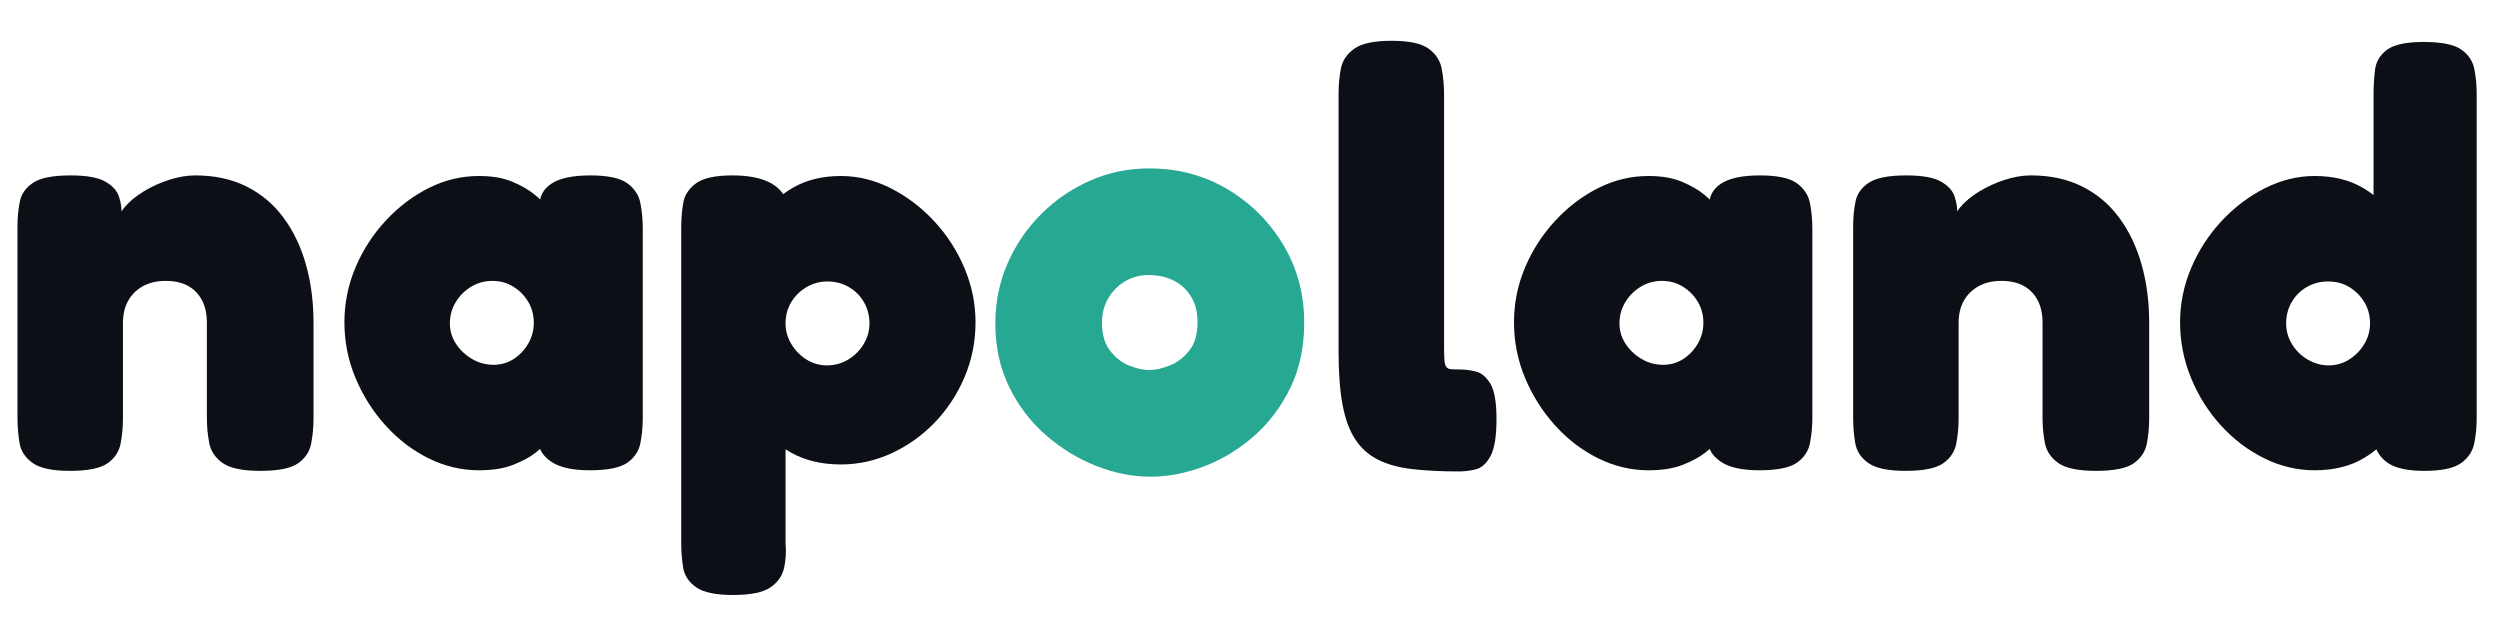
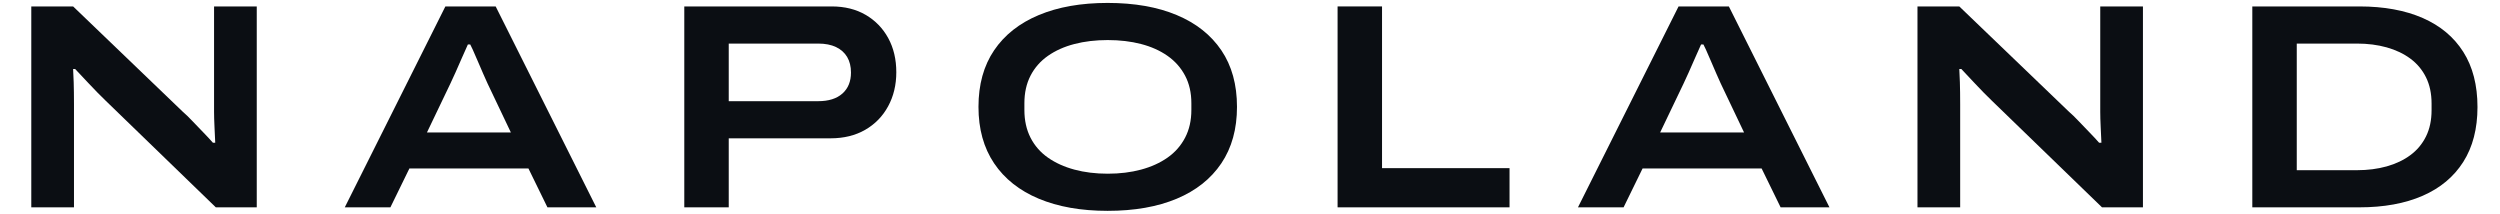
- <svg xmlns="http://www.w3.org/2000/svg" viewBox="0 -800 4290 1060">
-   <path d="M120 8Q75 8 56.0 -5.5Q37 -19 33.5 -40.0Q30 -61 30 -83V-412Q30 -434 34.0 -454.0Q38 -474 57.0 -486.5Q76 -499 121 -499Q162 -499 180.5 -488.5Q199 -478 204.0 -463.0Q209 -448 208.5 -435.5Q208 -423 210 -420L202 -414Q201 -429 213.5 -444.0Q226 -459 246.5 -471.5Q267 -484 290.5 -491.5Q314 -499 335 -499Q385 -499 423.0 -480.0Q461 -461 486.5 -426.5Q512 -392 525.0 -346.0Q538 -300 538 -246V-82Q538 -60 534.0 -39.0Q530 -18 511.5 -5.0Q493 8 447 8Q401 8 382.0 -5.5Q363 -19 359.0 -40.0Q355 -61 355 -83V-246Q355 -269 346.5 -285.0Q338 -301 322.5 -309.5Q307 -318 284 -318Q262 -318 245.5 -309.0Q229 -300 220.0 -284.0Q211 -268 211 -246V-82Q211 -60 207.0 -39.0Q203 -18 184.5 -5.0Q166 8 120 8Z" fill="#0c0f15" />
-   <path d="M1012.0 7Q967.0 7 945.5 -8.0Q924.0 -23 925.0 -42H939.0Q934.0 -35 919.5 -23.5Q905.0 -12 881.0 -2.5Q857.0 7 822.0 7Q777.0 7 735.5 -13.5Q694.0 -34 661.5 -70.0Q629.0 -106 610.0 -151.5Q591.0 -197 591.0 -247Q591.0 -296 610.0 -341.0Q629.0 -386 662.0 -421.5Q695.0 -457 736.0 -477.5Q777.0 -498 822.0 -498Q856.0 -498 879.5 -488.0Q903.0 -478 917.5 -466.0Q932.0 -454 937.0 -446H926.0Q925.0 -471 946.5 -485.0Q968.0 -499 1013.0 -499Q1058.0 -499 1076.5 -485.5Q1095.0 -472 1099.0 -451.0Q1103.0 -430 1103.0 -408V-83Q1103.0 -61 1099.0 -40.0Q1095.0 -19 1076.5 -6.0Q1058.0 7 1012.0 7ZM847.0 -174Q866.0 -174 881.5 -184.0Q897.0 -194 906.5 -210.5Q916.0 -227 916.0 -246Q916.0 -266 906.5 -282.0Q897.0 -298 881.0 -308.0Q865.0 -318 845.0 -318Q825.0 -318 808.5 -308.0Q792.0 -298 782.0 -281.5Q772.0 -265 772.0 -245Q772.0 -226 782.5 -210.0Q793.0 -194 810.0 -184.0Q827.0 -174 847.0 -174Z" fill="#0c0f15" />
-   <path d="M1443.0 -3Q1394.0 -3 1358.0 -23.0Q1322.0 -43 1299.0 -77.5Q1276.0 -112 1265.0 -156.0Q1254.0 -200 1255.0 -249Q1256.0 -297 1267.5 -342.0Q1279.0 -387 1302.0 -422.0Q1325.0 -457 1360.0 -477.5Q1395.0 -498 1443.0 -498Q1487.0 -498 1528.5 -477.0Q1570.0 -456 1603.0 -420.5Q1636.0 -385 1655.0 -340.0Q1674.0 -295 1674.0 -247Q1674.0 -197 1655.0 -152.5Q1636.0 -108 1603.5 -74.5Q1571.0 -41 1529.5 -22.0Q1488.0 -3 1443.0 -3ZM1258.0 221Q1214.0 221 1195.0 208.0Q1176.0 195 1172.5 175.0Q1169.0 155 1169.0 133V-410Q1169.0 -432 1172.5 -452.0Q1176.0 -472 1194.5 -485.5Q1213.0 -499 1257.0 -499Q1292.0 -499 1315.0 -489.5Q1338.0 -480 1348.0 -460V132Q1350.0 154 1345.5 174.5Q1341.0 195 1322.0 208.0Q1303.0 221 1258.0 221ZM1419.0 -173Q1439.0 -173 1455.5 -183.0Q1472.0 -193 1482.0 -209.5Q1492.0 -226 1492.0 -245Q1492.0 -265 1482.5 -281.5Q1473.0 -298 1456.5 -307.5Q1440.0 -317 1420.0 -317Q1400.0 -317 1383.5 -307.0Q1367.0 -297 1357.5 -281.0Q1348.0 -265 1348.0 -245Q1348.0 -226 1358.0 -209.5Q1368.0 -193 1384.0 -183.0Q1400.0 -173 1419.0 -173Z" fill="#0c0f15" />
-   <path d="M1974.0 18Q1928.0 18 1881.0 -0.5Q1834.0 -19 1794.5 -53.5Q1755.0 -88 1731.5 -136.5Q1708.0 -185 1708.0 -245Q1708.0 -300 1729.0 -348.0Q1750.0 -396 1786.5 -432.5Q1823.0 -469 1870.5 -490.0Q1918.0 -511 1972.0 -511Q2046.0 -511 2106.0 -475.5Q2166.0 -440 2202.0 -380.0Q2238.0 -320 2238.0 -246Q2238.0 -183 2214.0 -134.0Q2190.0 -85 2151.0 -51.0Q2112.0 -17 2065.5 0.5Q2019.0 18 1974.0 18ZM1972.0 -165Q1987.0 -165 2006.5 -172.5Q2026.0 -180 2040.5 -198.0Q2055.0 -216 2055.0 -247Q2055.0 -272 2044.5 -290.0Q2034.0 -308 2015.0 -318.0Q1996.0 -328 1971.0 -328Q1949.0 -328 1931.0 -317.5Q1913.0 -307 1902.0 -288.5Q1891.0 -270 1891.0 -246Q1891.0 -216 1905.0 -198.0Q1919.0 -180 1938.0 -172.5Q1957.0 -165 1972.0 -165Z" fill="#27a893" />
-   <path d="M2504.0 9Q2458.0 9 2423.5 5.0Q2389.0 1 2365.0 -11.0Q2341.0 -23 2326.0 -45.5Q2311.0 -68 2304.0 -104.5Q2297.0 -141 2297.0 -196V-639Q2297.0 -662 2301.0 -682.5Q2305.0 -703 2324.0 -716.5Q2343.0 -730 2388.0 -730Q2433.0 -730 2451.5 -716.5Q2470.0 -703 2474.0 -682.0Q2478.0 -661 2478.0 -638V-207Q2478.0 -192 2478.5 -183.5Q2479.0 -175 2481.5 -171.0Q2484.0 -167 2489.5 -166.5Q2495.0 -166 2505.0 -166Q2518.0 -166 2532.5 -162.5Q2547.0 -159 2557.5 -141.5Q2568.0 -124 2568.0 -81Q2568.0 -36 2557.5 -17.0Q2547.0 2 2532.0 5.5Q2517.0 9 2504.0 9Z" fill="#0c0f15" />
-   <path d="M3019.0 7Q2974.0 7 2952.5 -8.0Q2931.0 -23 2932.0 -42H2946.0Q2941.0 -35 2926.5 -23.5Q2912.0 -12 2888.0 -2.5Q2864.0 7 2829.0 7Q2784.0 7 2742.5 -13.5Q2701.0 -34 2668.5 -70.0Q2636.0 -106 2617.0 -151.5Q2598.0 -197 2598.0 -247Q2598.0 -296 2617.0 -341.0Q2636.0 -386 2669.0 -421.5Q2702.0 -457 2743.0 -477.5Q2784.0 -498 2829.0 -498Q2863.0 -498 2886.5 -488.0Q2910.0 -478 2924.5 -466.0Q2939.0 -454 2944.0 -446H2933.0Q2932.0 -471 2953.5 -485.0Q2975.0 -499 3020.0 -499Q3065.0 -499 3083.5 -485.5Q3102.0 -472 3106.0 -451.0Q3110.0 -430 3110.0 -408V-83Q3110.0 -61 3106.0 -40.0Q3102.0 -19 3083.5 -6.0Q3065.0 7 3019.0 7ZM2854.0 -174Q2873.0 -174 2888.5 -184.0Q2904.0 -194 2913.5 -210.5Q2923.0 -227 2923.0 -246Q2923.0 -266 2913.5 -282.0Q2904.0 -298 2888.0 -308.0Q2872.0 -318 2852.0 -318Q2832.0 -318 2815.5 -308.0Q2799.0 -298 2789.0 -281.5Q2779.0 -265 2779.0 -245Q2779.0 -226 2789.5 -210.0Q2800.0 -194 2817.0 -184.0Q2834.0 -174 2854.0 -174Z" fill="#0c0f15" />
-   <path d="M3270.0 8Q3225.0 8 3206.0 -5.5Q3187.0 -19 3183.5 -40.0Q3180.0 -61 3180.0 -83V-412Q3180.0 -434 3184.0 -454.0Q3188.0 -474 3207.0 -486.5Q3226.0 -499 3271.0 -499Q3312.0 -499 3330.5 -488.5Q3349.0 -478 3354.0 -463.0Q3359.0 -448 3358.5 -435.5Q3358.0 -423 3360.0 -420L3352.0 -414Q3351.0 -429 3363.5 -444.0Q3376.0 -459 3396.5 -471.5Q3417.0 -484 3440.5 -491.5Q3464.0 -499 3485.0 -499Q3535.0 -499 3573.0 -480.0Q3611.0 -461 3636.5 -426.5Q3662.0 -392 3675.0 -346.0Q3688.0 -300 3688.0 -246V-82Q3688.0 -60 3684.0 -39.0Q3680.0 -18 3661.5 -5.0Q3643.0 8 3597.0 8Q3551.0 8 3532.0 -5.5Q3513.0 -19 3509.0 -40.0Q3505.0 -61 3505.0 -83V-246Q3505.0 -269 3496.5 -285.0Q3488.0 -301 3472.5 -309.5Q3457.0 -318 3434.0 -318Q3412.0 -318 3395.5 -309.0Q3379.0 -300 3370.0 -284.0Q3361.0 -268 3361.0 -246V-82Q3361.0 -60 3357.0 -39.0Q3353.0 -18 3334.5 -5.0Q3316.0 8 3270.0 8Z" fill="#0c0f15" />
-   <path d="M3972.0 7Q3927.0 7 3885.5 -13.5Q3844.0 -34 3811.5 -69.5Q3779.0 -105 3760.0 -151.0Q3741.0 -197 3741.0 -247Q3741.0 -295 3760.0 -340.0Q3779.0 -385 3812.0 -420.5Q3845.0 -456 3886.5 -477.0Q3928.0 -498 3972.0 -498Q4020.0 -498 4055.0 -477.5Q4090.0 -457 4113.0 -422.0Q4136.0 -387 4147.5 -342.0Q4159.0 -297 4160.0 -249Q4161.0 -200 4150.0 -154.5Q4139.0 -109 4116.0 -72.5Q4093.0 -36 4057.5 -14.5Q4022.0 7 3972.0 7ZM3996.0 -173Q4015.0 -173 4031.0 -183.0Q4047.0 -193 4057.0 -209.5Q4067.0 -226 4067.0 -245Q4067.0 -265 4057.5 -281.0Q4048.0 -297 4032.0 -307.0Q4016.0 -317 3995.0 -317Q3975.0 -317 3958.5 -307.5Q3942.0 -298 3932.5 -281.5Q3923.0 -265 3923.0 -245Q3923.0 -226 3933.0 -209.5Q3943.0 -193 3960.0 -183.0Q3977.0 -173 3996.0 -173ZM4160.0 8Q4120.0 8 4100.0 -4.0Q4080.0 -16 4073.0 -42V-637Q4073.0 -659 4075.5 -680.0Q4078.0 -701 4096.0 -714.5Q4114.0 -728 4159.0 -728Q4205.0 -728 4223.5 -715.0Q4242.0 -702 4246.0 -681.5Q4250.0 -661 4250.0 -638V-83Q4250.0 -61 4246.0 -40.0Q4242.0 -19 4223.5 -5.5Q4205.0 8 4160.0 8Z" fill="#0c0f15" />
+ <svg xmlns="http://www.w3.org/2000/svg" viewBox="-10 -709 8549 731">
+   <g fill="#0b0e13">
+     <path d="M97.0 0.0V-687.0H240.0L616.0 -326.0Q629.0 -315.0 647.0 -296.0Q665.0 -277.0 684.5 -257.0Q704.0 -237.0 718.0 -221.0H726.0Q725.0 -243.0 723.5 -274.5Q722.0 -306.0 722.0 -326.0V-687.0H868.0V0.0H728.0L351.0 -365.0Q324.0 -391.0 294.5 -422.5Q265.0 -454.0 247.0 -473.0H240.0Q241.0 -460.0 242.0 -427.5Q243.0 -395.0 243.0 -353.0V0.0Z" />
+     <path d="M1169.0 0.0 1513.0 -687.0H1685.0L2029.0 0.0H1862.0L1797.0 -133.0H1390.0L1325.0 0.0ZM1450.0 -256.0H1737.0L1657.0 -424.0Q1652.0 -435.0 1642.5 -456.5Q1633.0 -478.0 1623.5 -500.5Q1614.0 -523.0 1606.5 -539.5Q1599.0 -556.0 1598.0 -557.0H1590.0Q1581.0 -537.0 1569.5 -511.0Q1558.0 -485.0 1547.5 -461.0Q1537.0 -437.0 1530.0 -423.0Z" />
+     <path d="M2330.0 0.0V-687.0H2834.0Q2901.0 -687.0 2950.5 -658.0Q3000.0 -629.0 3027.5 -578.5Q3055.0 -528.0 3055.0 -462.015Q3055.0 -397.0 3027.0 -345.5Q2999.0 -294.0 2948.5 -265.0Q2898.0 -236.0 2830.0 -236.0H2482.0V0.0ZM2482.0 -363.0H2788.0Q2841.333 -363.0 2870.667 -389.065Q2900.0 -415.13 2900.0 -461.075Q2900.0 -492.0 2886.971 -514.054Q2873.943 -536.108 2848.971 -548.054Q2824.0 -560.0 2788.0 -560.0H2482.0Z" />
+     <path d="M3777.598 12.0Q3641.469 12.0 3542.235 -29.5Q3443.0 -71.0 3389.5 -150.5Q3336.0 -230.0 3336.0 -343.527Q3336.0 -458.0 3389.5 -537.0Q3443.0 -616.0 3542.235 -657.5Q3641.469 -699.0 3777.598 -699.0Q3915.0 -699.0 4014.0 -657.5Q4113.0 -616.0 4166.5 -537.0Q4220.0 -458.0 4220.0 -343.527Q4220.0 -230.0 4166.5 -150.5Q4113.0 -71.0 4014.0 -29.5Q3915.0 12.0 3777.598 12.0ZM3778.0 -115.0Q3840.0 -115.0 3892.0 -129.0Q3944.0 -143.0 3982.5 -170.0Q4021.0 -197.0 4042.5 -238.083Q4064.0 -279.167 4064.0 -333.0V-356.0Q4064.0 -409.63 4042.5 -450.315Q4021.0 -491.0 3982.5 -518.0Q3944.0 -545.0 3892.0 -558.5Q3840.0 -572.0 3778.0 -572.0Q3716.0 -572.0 3664.0 -558.5Q3612.0 -545.0 3573.5 -518.0Q3535.0 -491.0 3514.0 -450.315Q3493.0 -409.63 3493.0 -356.0V-333.0Q3493.0 -279.167 3514.0 -238.083Q3535.0 -197.0 3573.5 -170.0Q3612.0 -143.0 3664.0 -129.0Q3716.0 -115.0 3778.0 -115.0Z" />
+     <path d="M4564.0 0.0V-687.0H4716.0V-134.0H5152.0V0.0Z" />
+     <path d="M5386.0 0.0 5730.0 -687.0H5902.0L6246.0 0.0H6079.0L6014.0 -133.0H5607.0L5542.0 0.0ZM5667.0 -256.0H5954.0L5874.0 -424.0Q5869.0 -435.0 5859.5 -456.5Q5850.0 -478.0 5840.5 -500.5Q5831.0 -523.0 5823.5 -539.5Q5816.0 -556.0 5815.0 -557.0H5807.0Q5798.0 -537.0 5786.5 -511.0Q5775.0 -485.0 5764.5 -461.0Q5754.0 -437.0 5747.0 -423.0Z" />
+     <path d="M6547.0 0.0V-687.0H6690.0L7066.0 -326.0Q7079.0 -315.0 7097.0 -296.0Q7115.0 -277.0 7134.5 -257.0Q7154.0 -237.0 7168.0 -221.0H7176.0Q7175.0 -243.0 7173.5 -274.5Q7172.0 -306.0 7172.0 -326.0V-687.0H7318.0V0.0H7178.0L6801.0 -365.0Q6774.0 -391.0 6744.5 -422.5Q6715.0 -454.0 6697.0 -473.0H6690.0Q6691.0 -460.0 6692.0 -427.5Q6693.0 -395.0 6693.0 -353.0V0.0Z" />
+     <path d="M7692.0 0.0V-687.0H8058.0Q8184.0 -687.0 8274.5 -647.5Q8365.0 -608.0 8413.5 -531.5Q8462.0 -455.0 8462.0 -343.0Q8462.0 -232.0 8413.5 -155.5Q8365.0 -79.0 8274.5 -39.5Q8184.0 0.0 8058.0 0.0ZM7844.0 -127.0H8050.0Q8105.0 -127.0 8151.5 -140.0Q8198.0 -153.0 8232.5 -178.5Q8267.0 -204.0 8286.0 -242.5Q8305.0 -281.0 8305.0 -332.0V-355.0Q8305.0 -406.0 8286.0 -444.5Q8267.0 -483.0 8232.5 -508.5Q8198.0 -534.0 8151.5 -547.0Q8105.0 -560.0 8050.0 -560.0H7844.0Z" />
+   </g>
</svg>
